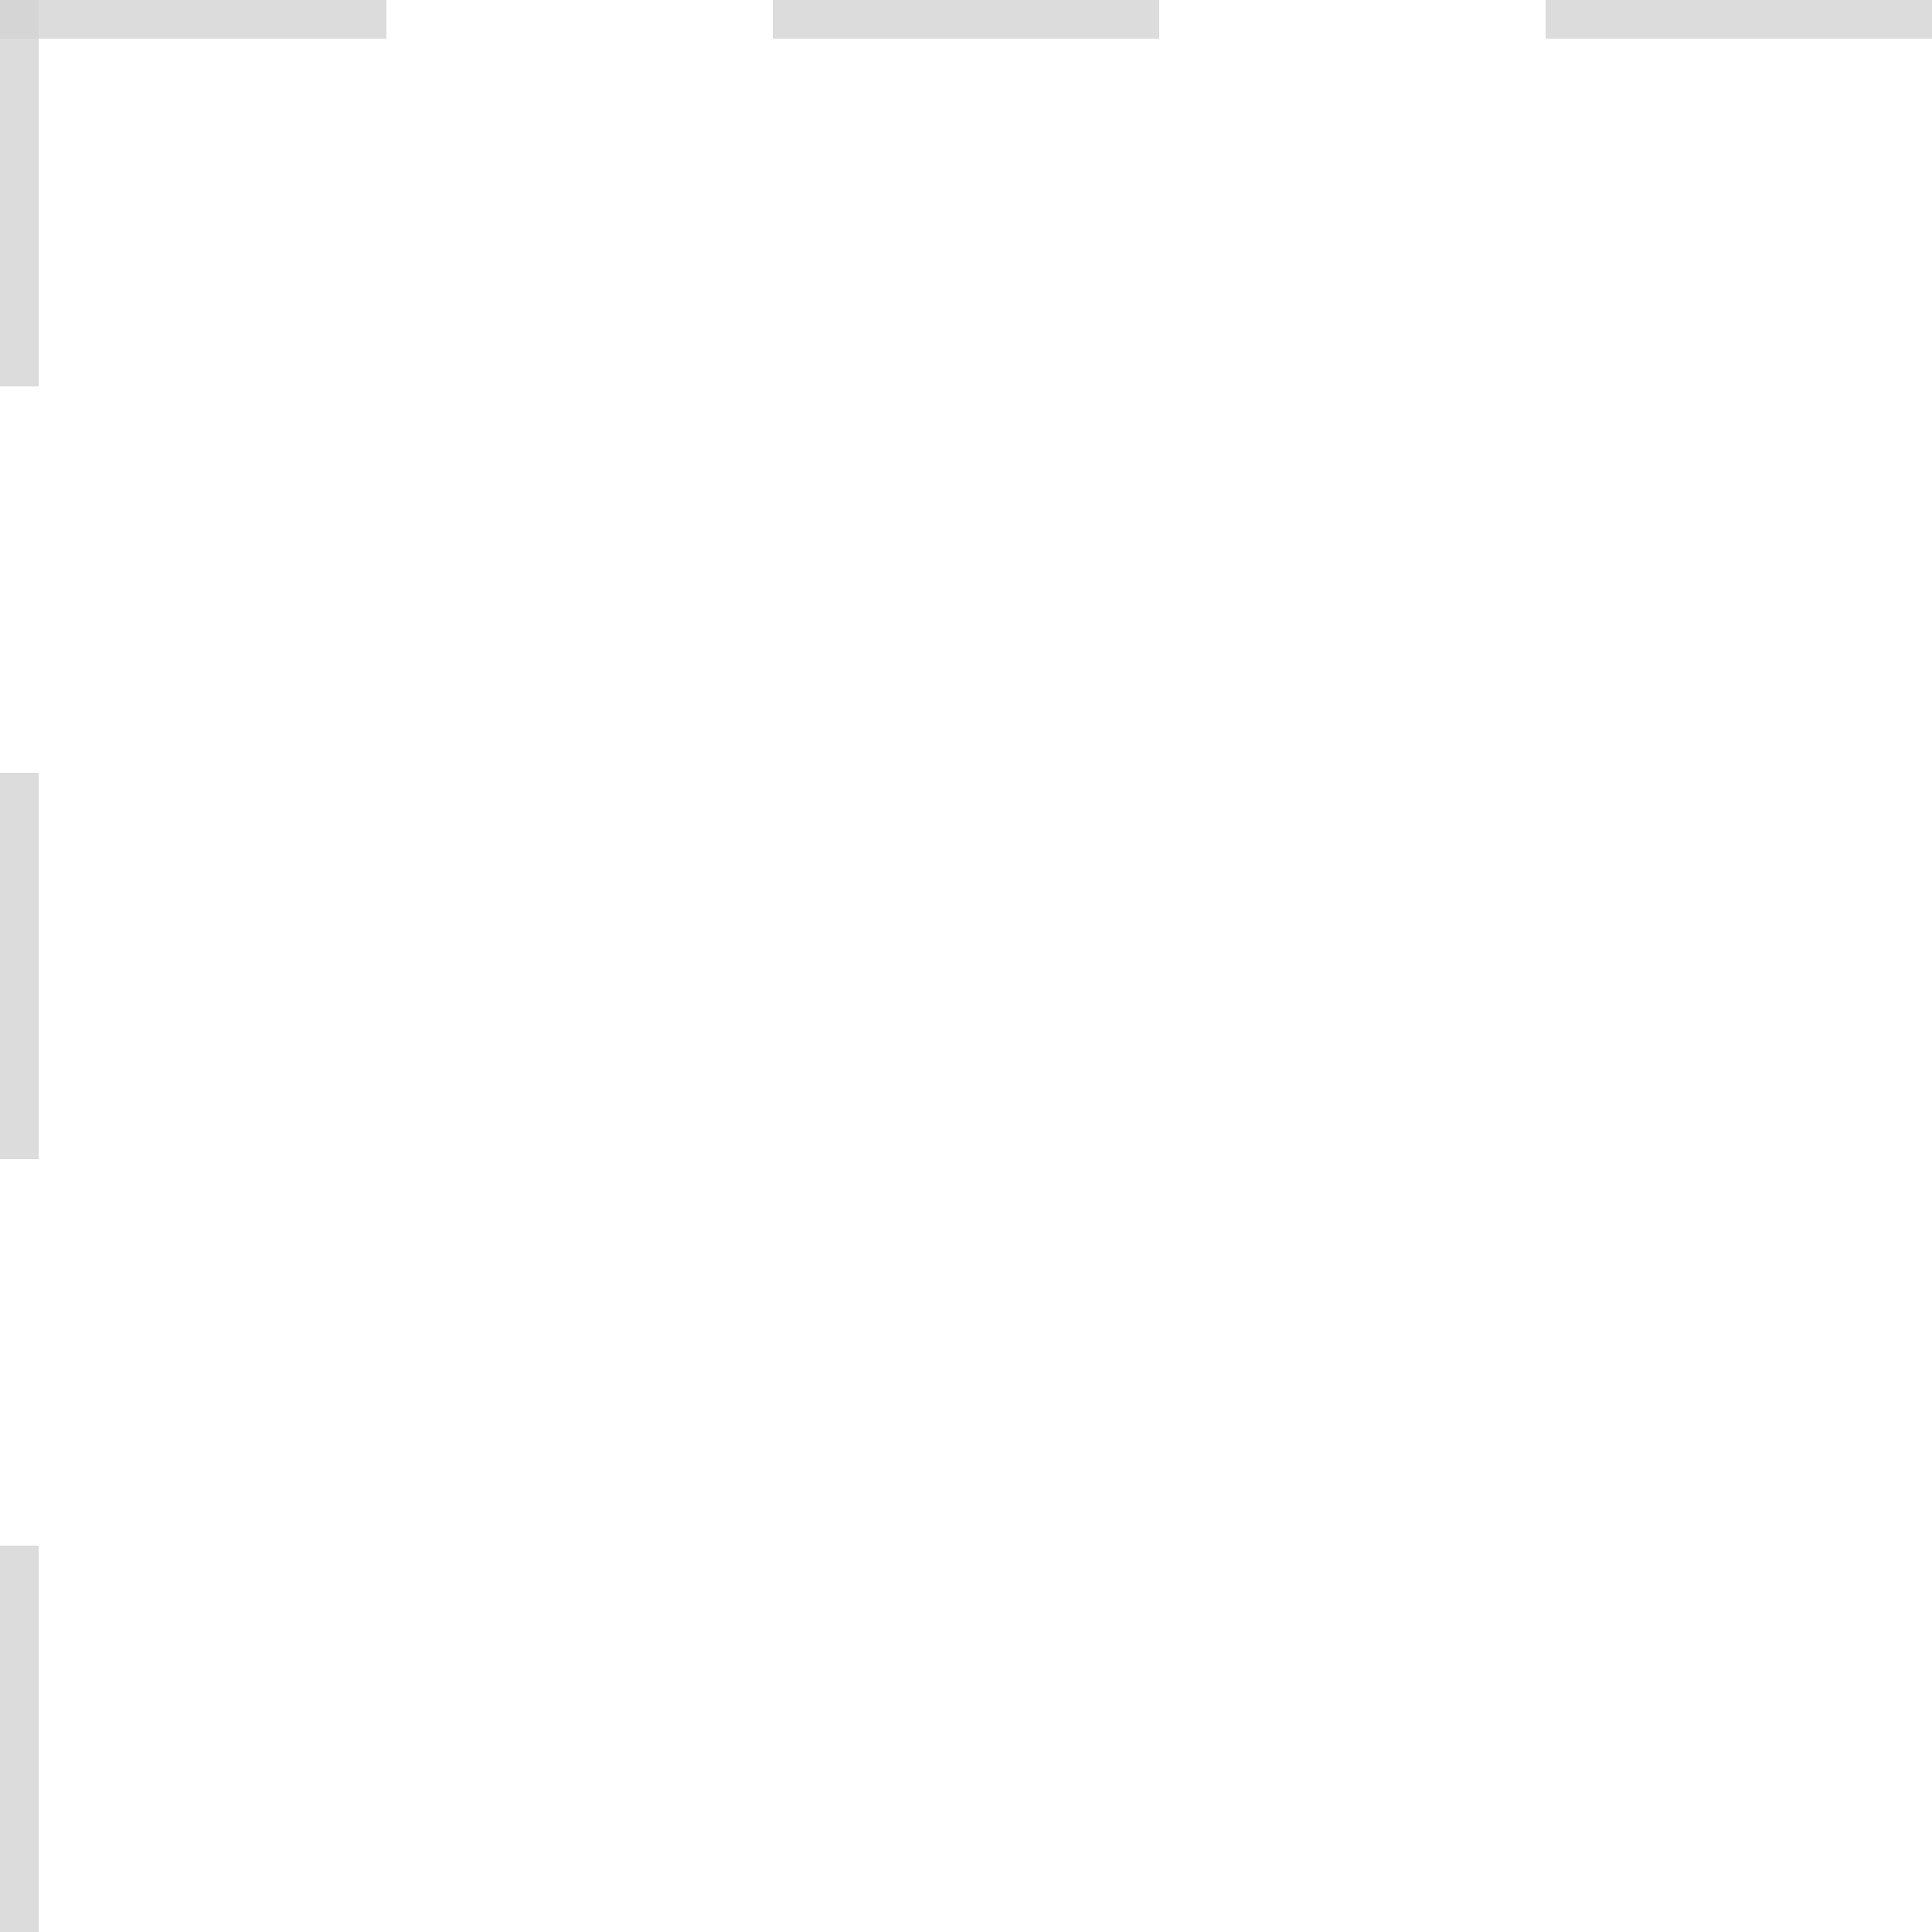
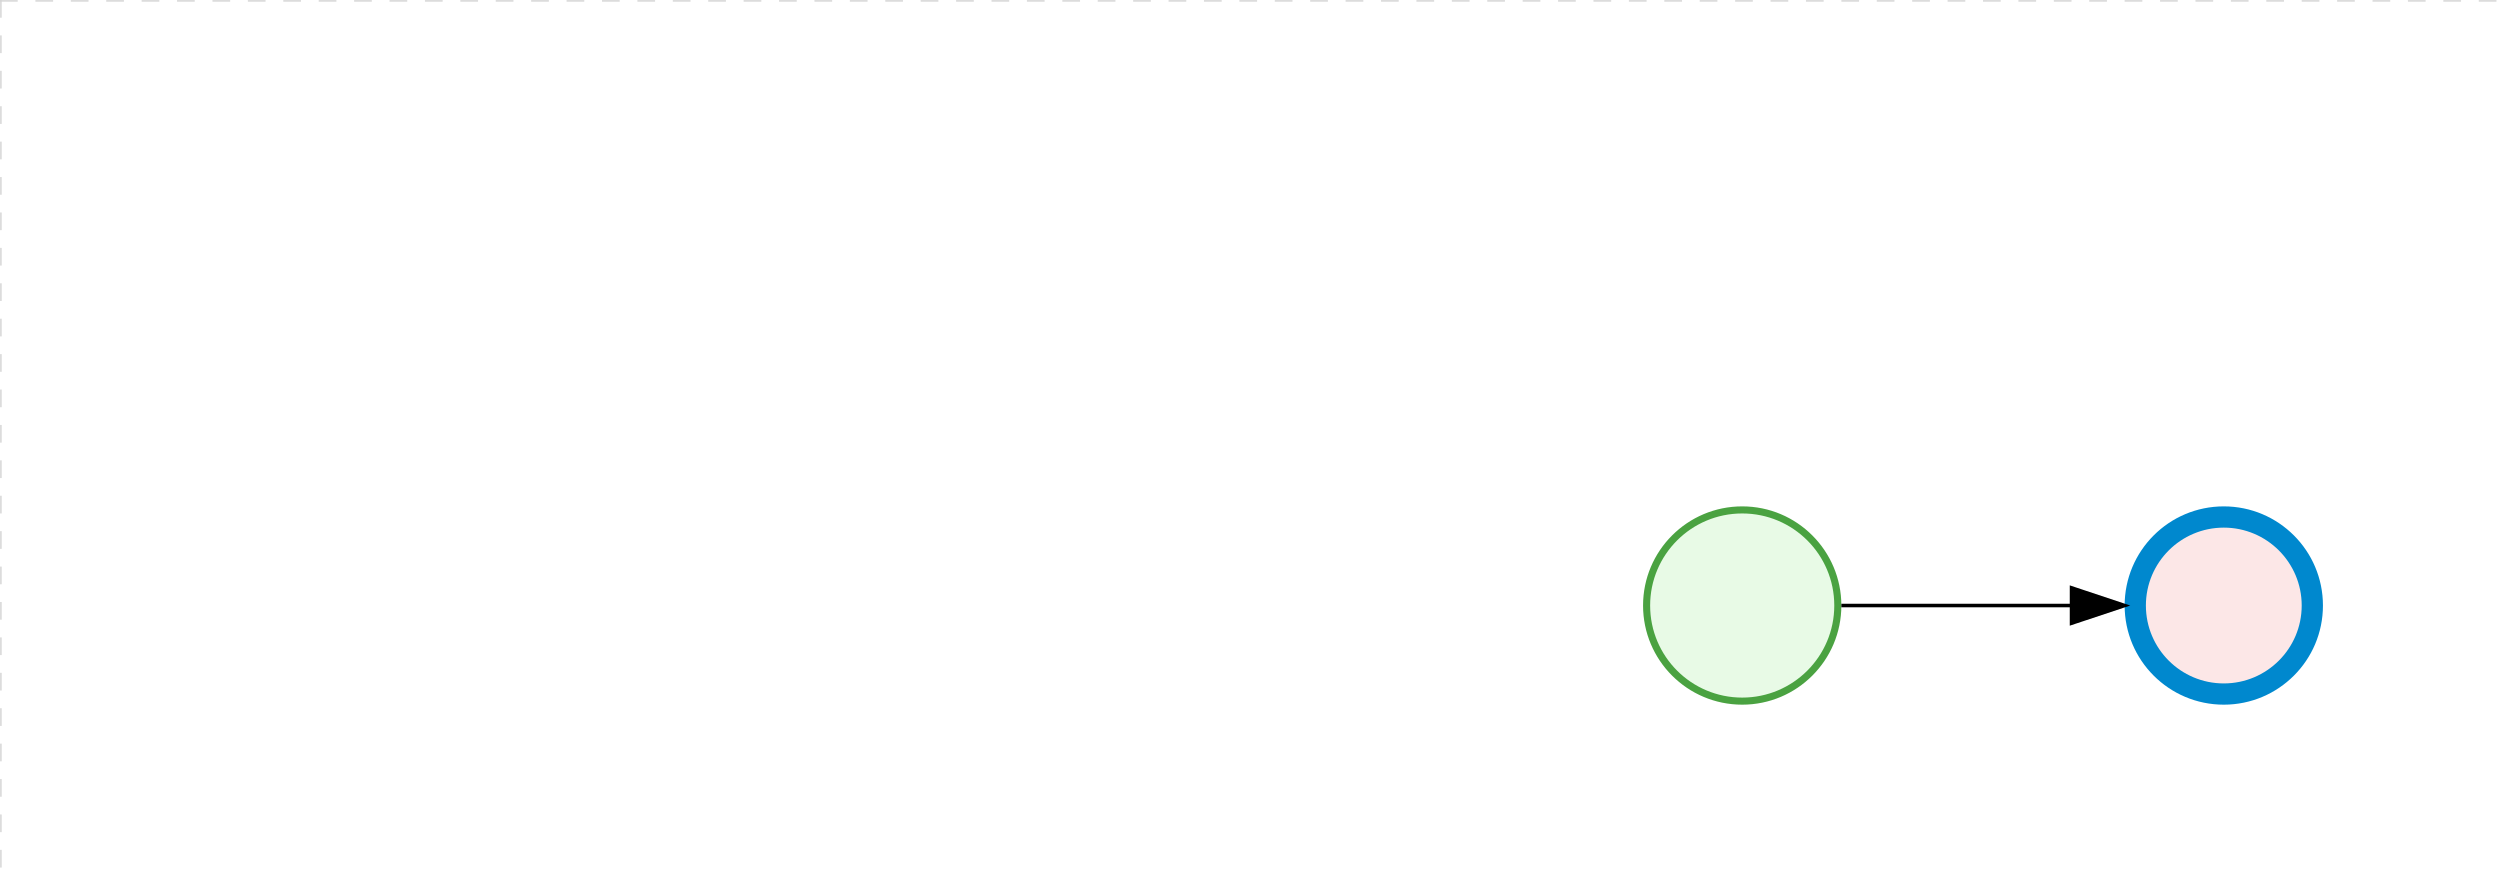
- <svg xmlns="http://www.w3.org/2000/svg" version="1.1" width="25" height="25" viewBox="0 0 25 25">
+ <svg xmlns="http://www.w3.org/2000/svg" version="1.1" width="706" height="249" viewBox="0 0 706 249">
  <defs />
  <g transform="matrix(1,0,0,1,0,0)">
    <g>
      <g>
        <g>
          <path fill="none" stroke="#d3d3d3" paint-order="fill stroke markers" d=" M 0 0 L 1200 0" stroke-miterlimit="10" stroke-opacity="0.8" stroke-dasharray="5" />
        </g>
        <g>
          <path fill="none" stroke="#d3d3d3" paint-order="fill stroke markers" d=" M 0 0 L 0 800" stroke-miterlimit="10" stroke-opacity="0.8" stroke-dasharray="5" />
        </g>
      </g>
+       <g id="_8D83ECED-370C-43D7-8514-ADDEF82BECB8" bpmn2nodeid="_8D83ECED-370C-43D7-8514-ADDEF82BECB8" transform="matrix(1,0,0,1,464,143)">
+         <g>
+           <path fill="none" stroke="none" />
+         </g>
+         <g transform="matrix(0.125,0,0,0.125,0,0)">
+           <g transform="matrix(1,0,0,1,0,0)">
+             <path fill="#e8fae6" stroke="none" id="_8D83ECED-370C-43D7-8514-ADDEF82BECB8?shapeType=BACKGROUND" paint-order="stroke fill markers" d=" M 0 0 M 444 224 C 444 263.9 434.2 300.8 414.4 334.5 C 394.7 368.2 368 394.9 334.4 414.5 C 300.8 434.1 263.9 444 224 444 C 184.1 444 147.2 434.2 113.5 414.4 C 79.8 394.7 53.1 368 33.5 334.4 C 13.9 300.8 4 263.9 4 224 C 4 184.1 13.8 147.2 33.6 113.5 C 53.4 79.8 80.1 53.1 113.6 33.5 C 147.1 13.9 184.1 4 224 4 C 263.9 4 300.8 13.8 334.5 33.6 C 368.2 53.4 394.9 80.1 414.5 113.6 C 434.1 147.1 444 184.1 444 224 Z" />
+           </g>
+           <g>
+             <g transform="matrix(1,0,0,1,0,0)">
+               <g transform="matrix(1,0,0,1,0,0)">
+                 <path fill="rgb(74,162,65)" stroke="none" id="_8D83ECED-370C-43D7-8514-ADDEF82BECB8?shapeType=BORDER&amp;renderType=FILL" paint-order="stroke fill markers" d=" M 0 0 M 224 0 C 100.3 0 0 100.3 0 224 C 0 347.7 100.3 448 224 448 C 347.7 448 448 347.7 448 224 C 448 100.3 347.7 0 224 0 Z M 0 0 M 224 432 C 109.1 432 16 338.9 16 224 C 16 109.1 109.1 16 224 16 C 338.9 16 432 109.1 432 224 C 432 338.9 338.9 432 224 432 Z" />
+               </g>
+             </g>
+           </g>
+         </g>
+         <g transform="matrix(1,0,0,1,28,61)" />
+       </g>
+       <g transform="matrix(1,0,0,1,464,143)" />
+       <g id="_D1F364F9-39BB-4CEC-BA79-0A6BB489E579" bpmn2nodeid="_D1F364F9-39BB-4CEC-BA79-0A6BB489E579" transform="matrix(1,0,0,1,600,143)">
+         <g>
+           <path fill="none" stroke="none" />
+         </g>
+         <g transform="matrix(0.125,0,0,0.125,0,0)">
+           <g transform="matrix(1,0,0,1,0,0)">
+             <path fill="#fce7e7" stroke="none" id="_D1F364F9-39BB-4CEC-BA79-0A6BB489E579?shapeType=BACKGROUND" paint-order="stroke fill markers" d=" M 0 0 M 444 224 C 444 263.9 434.2 300.8 414.4 334.5 C 394.7 368.2 368 394.9 334.4 414.5 C 300.8 434.1 263.9 444 224 444 C 184.1 444 147.2 434.2 113.5 414.4 C 79.8 394.7 53.1 368 33.5 334.4 C 13.9 300.8 4 263.9 4 224 C 4 184.1 13.8 147.2 33.6 113.5 C 53.4 79.8 80.1 53.1 113.6 33.5 C 147.1 13.9 184.1 4 224 4 C 263.9 4 300.8 13.8 334.5 33.6 C 368.2 53.4 394.9 80.1 414.5 113.6 C 434.1 147.1 444 184.1 444 224 Z" />
+           </g>
+           <g>
+             <g transform="matrix(1,0,0,1,0,0)">
+               <g transform="matrix(1,0,0,1,0,0)">
+                 <path fill="rgb(0,136,206)" stroke="none" id="_D1F364F9-39BB-4CEC-BA79-0A6BB489E579?shapeType=BORDER&amp;renderType=FILL" paint-order="stroke fill markers" d=" M 0 0 M 224 0 C 100.3 0 0 100.3 0 224 C 0 347.7 100.3 448 224 448 C 347.7 448 448 347.7 448 224 C 448 100.3 347.7 0 224 0 Z M 0 0 M 224 400 C 126.8 400 48 321.2 48 224 C 48 126.8 126.8 48 224 48 C 321.2 48 400 126.8 400 224 C 400 321.2 321.2 400 224 400 Z" />
+               </g>
+             </g>
+           </g>
+         </g>
+         <g transform="matrix(1,0,0,1,28,61)" />
+       </g>
+       <g id="_D0B1AA2F-4568-4A87-9721-FA31157F9B89" bpmn2nodeid="_D0B1AA2F-4568-4A87-9721-FA31157F9B89">
+         <g>
+           <path fill="none" stroke="#000000" paint-order="fill stroke markers" d=" M 520 171 L 585 171" stroke-miterlimit="10" stroke-dasharray="" />
+         </g>
+         <g transform="matrix(1,0,0,1,520,171)" />
+         <g transform="matrix(6.123233995736766e-17,1,-1,6.123233995736766e-17,600,166)">
+           <path fill="#000000" stroke="#000000" paint-order="fill stroke markers" d=" M 10 15 L 0 15 L 5 0 Z" stroke-miterlimit="10" stroke-dasharray="" />
+         </g>
+         <g transform="matrix(1,0,0,1,520,161)" />
+       </g>
+       <g transform="matrix(1,0,0,1,600,143)" />
    </g>
  </g>
</svg>
